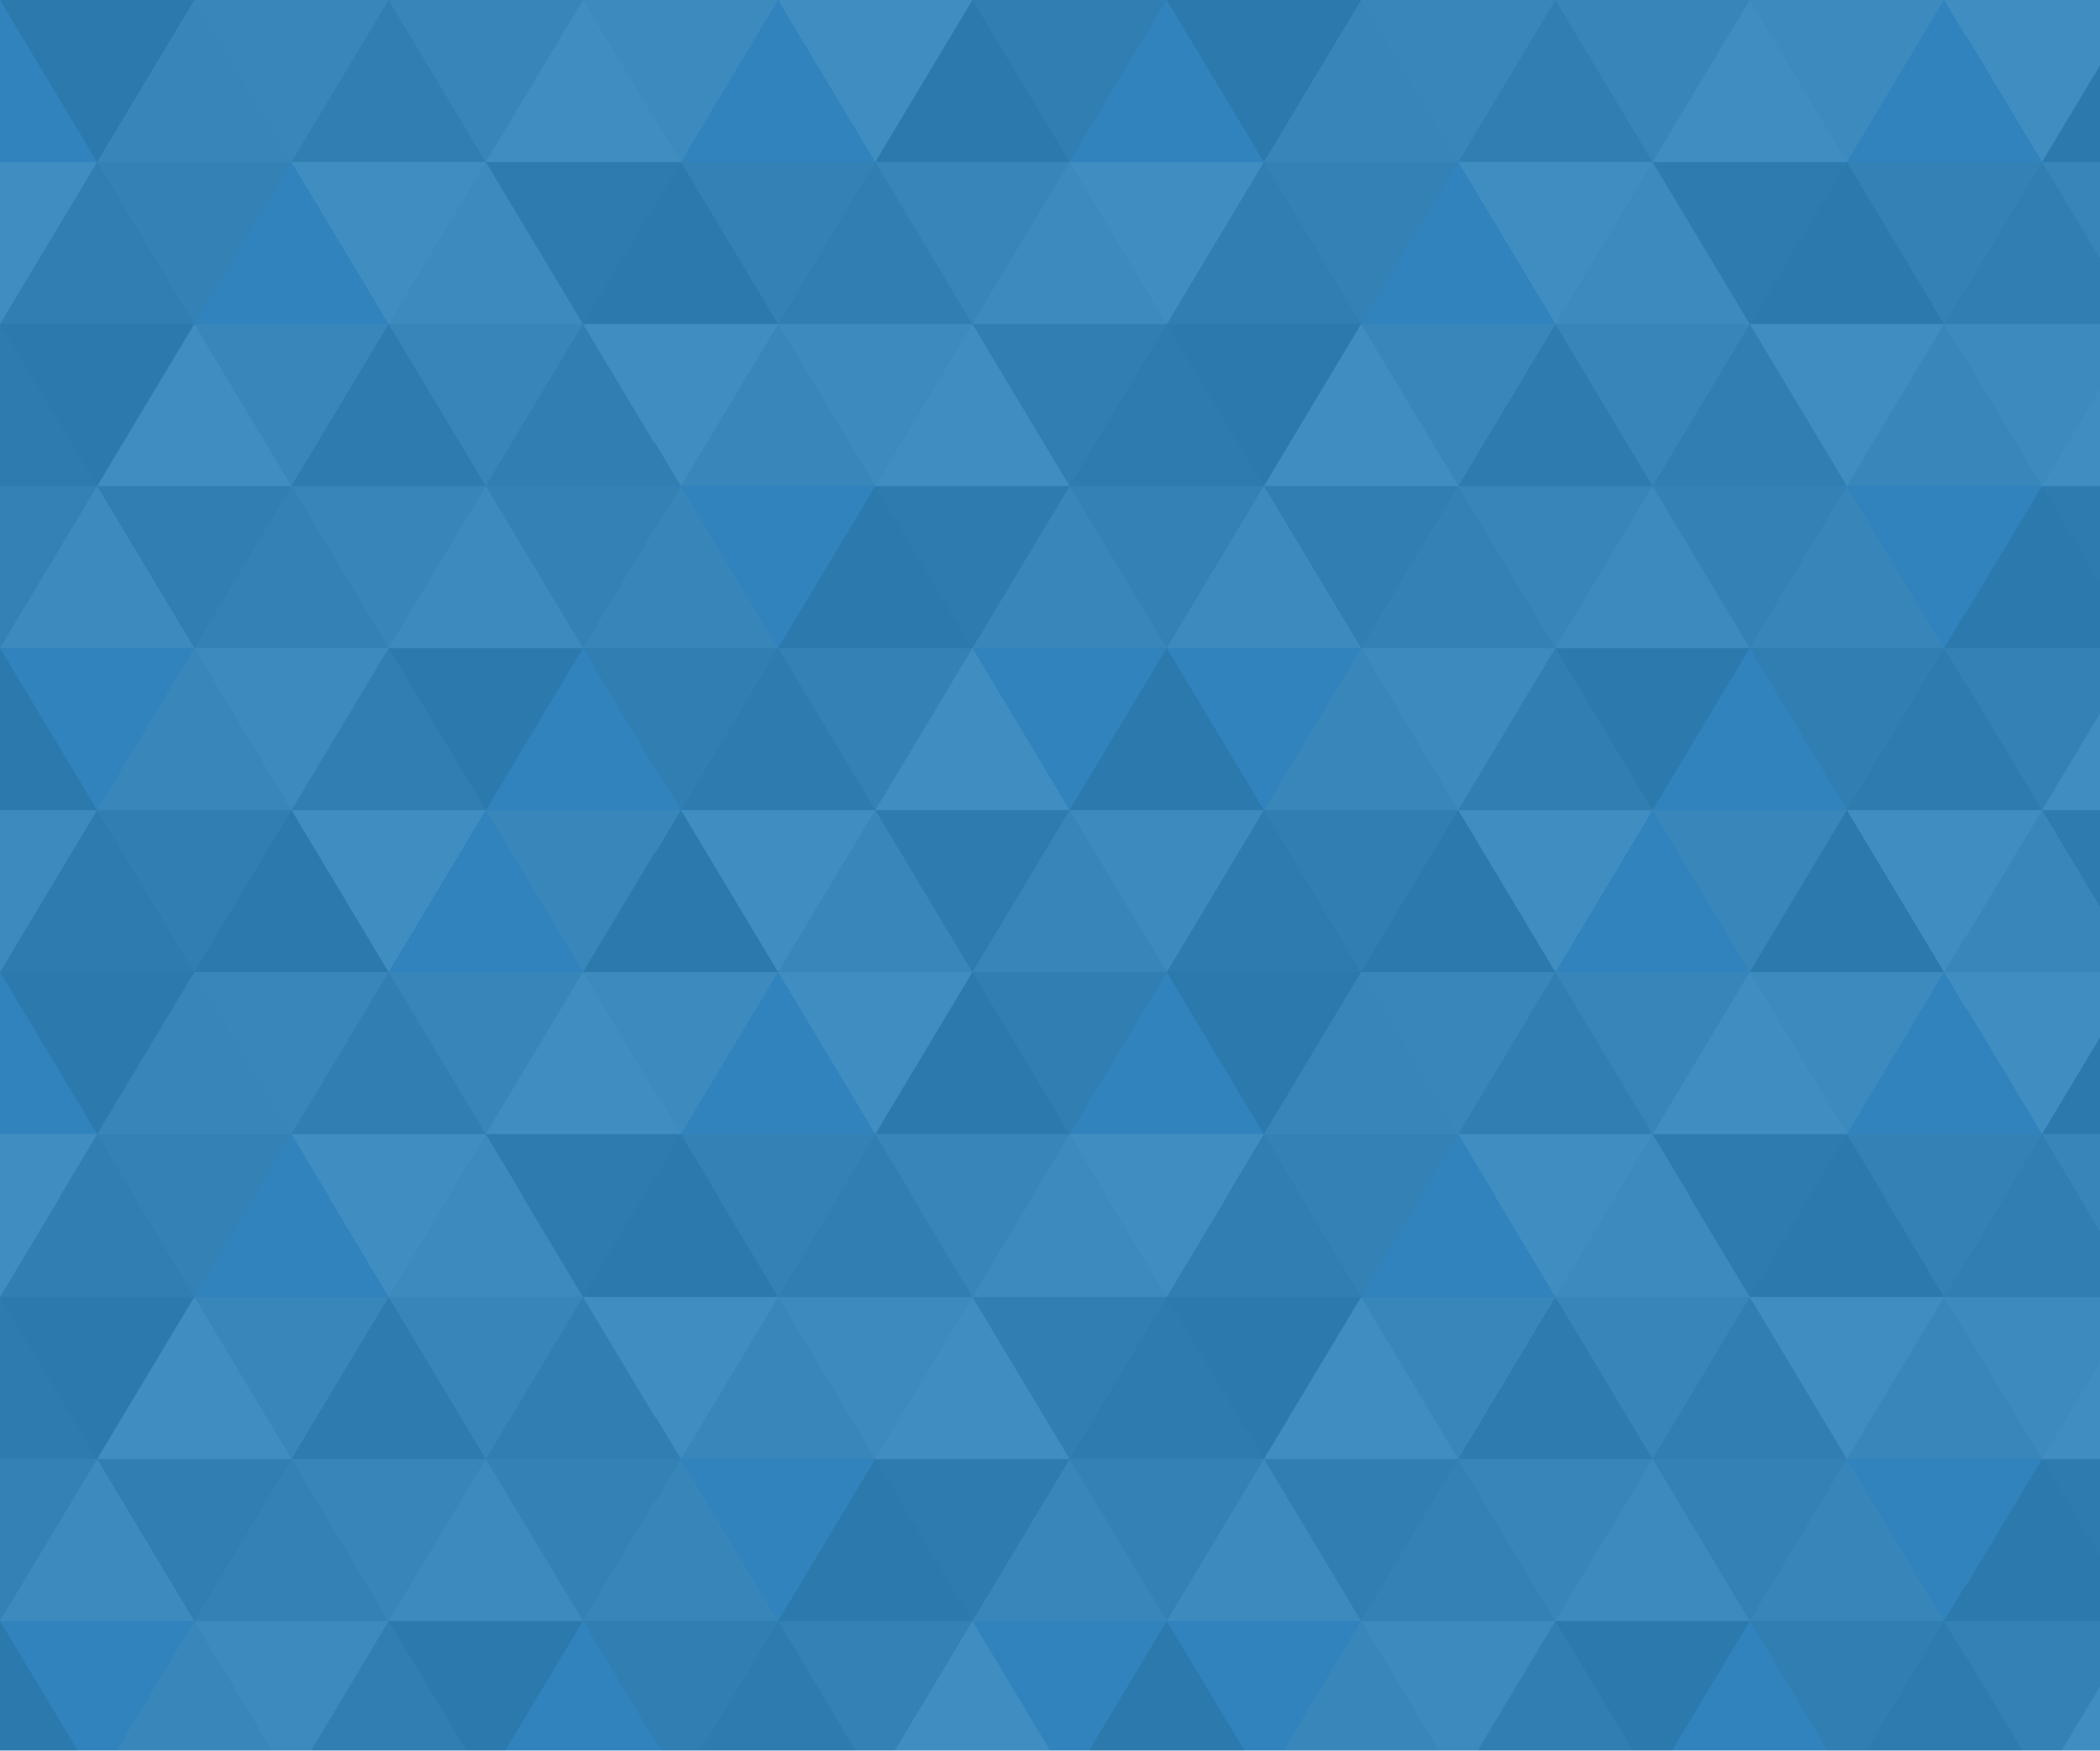
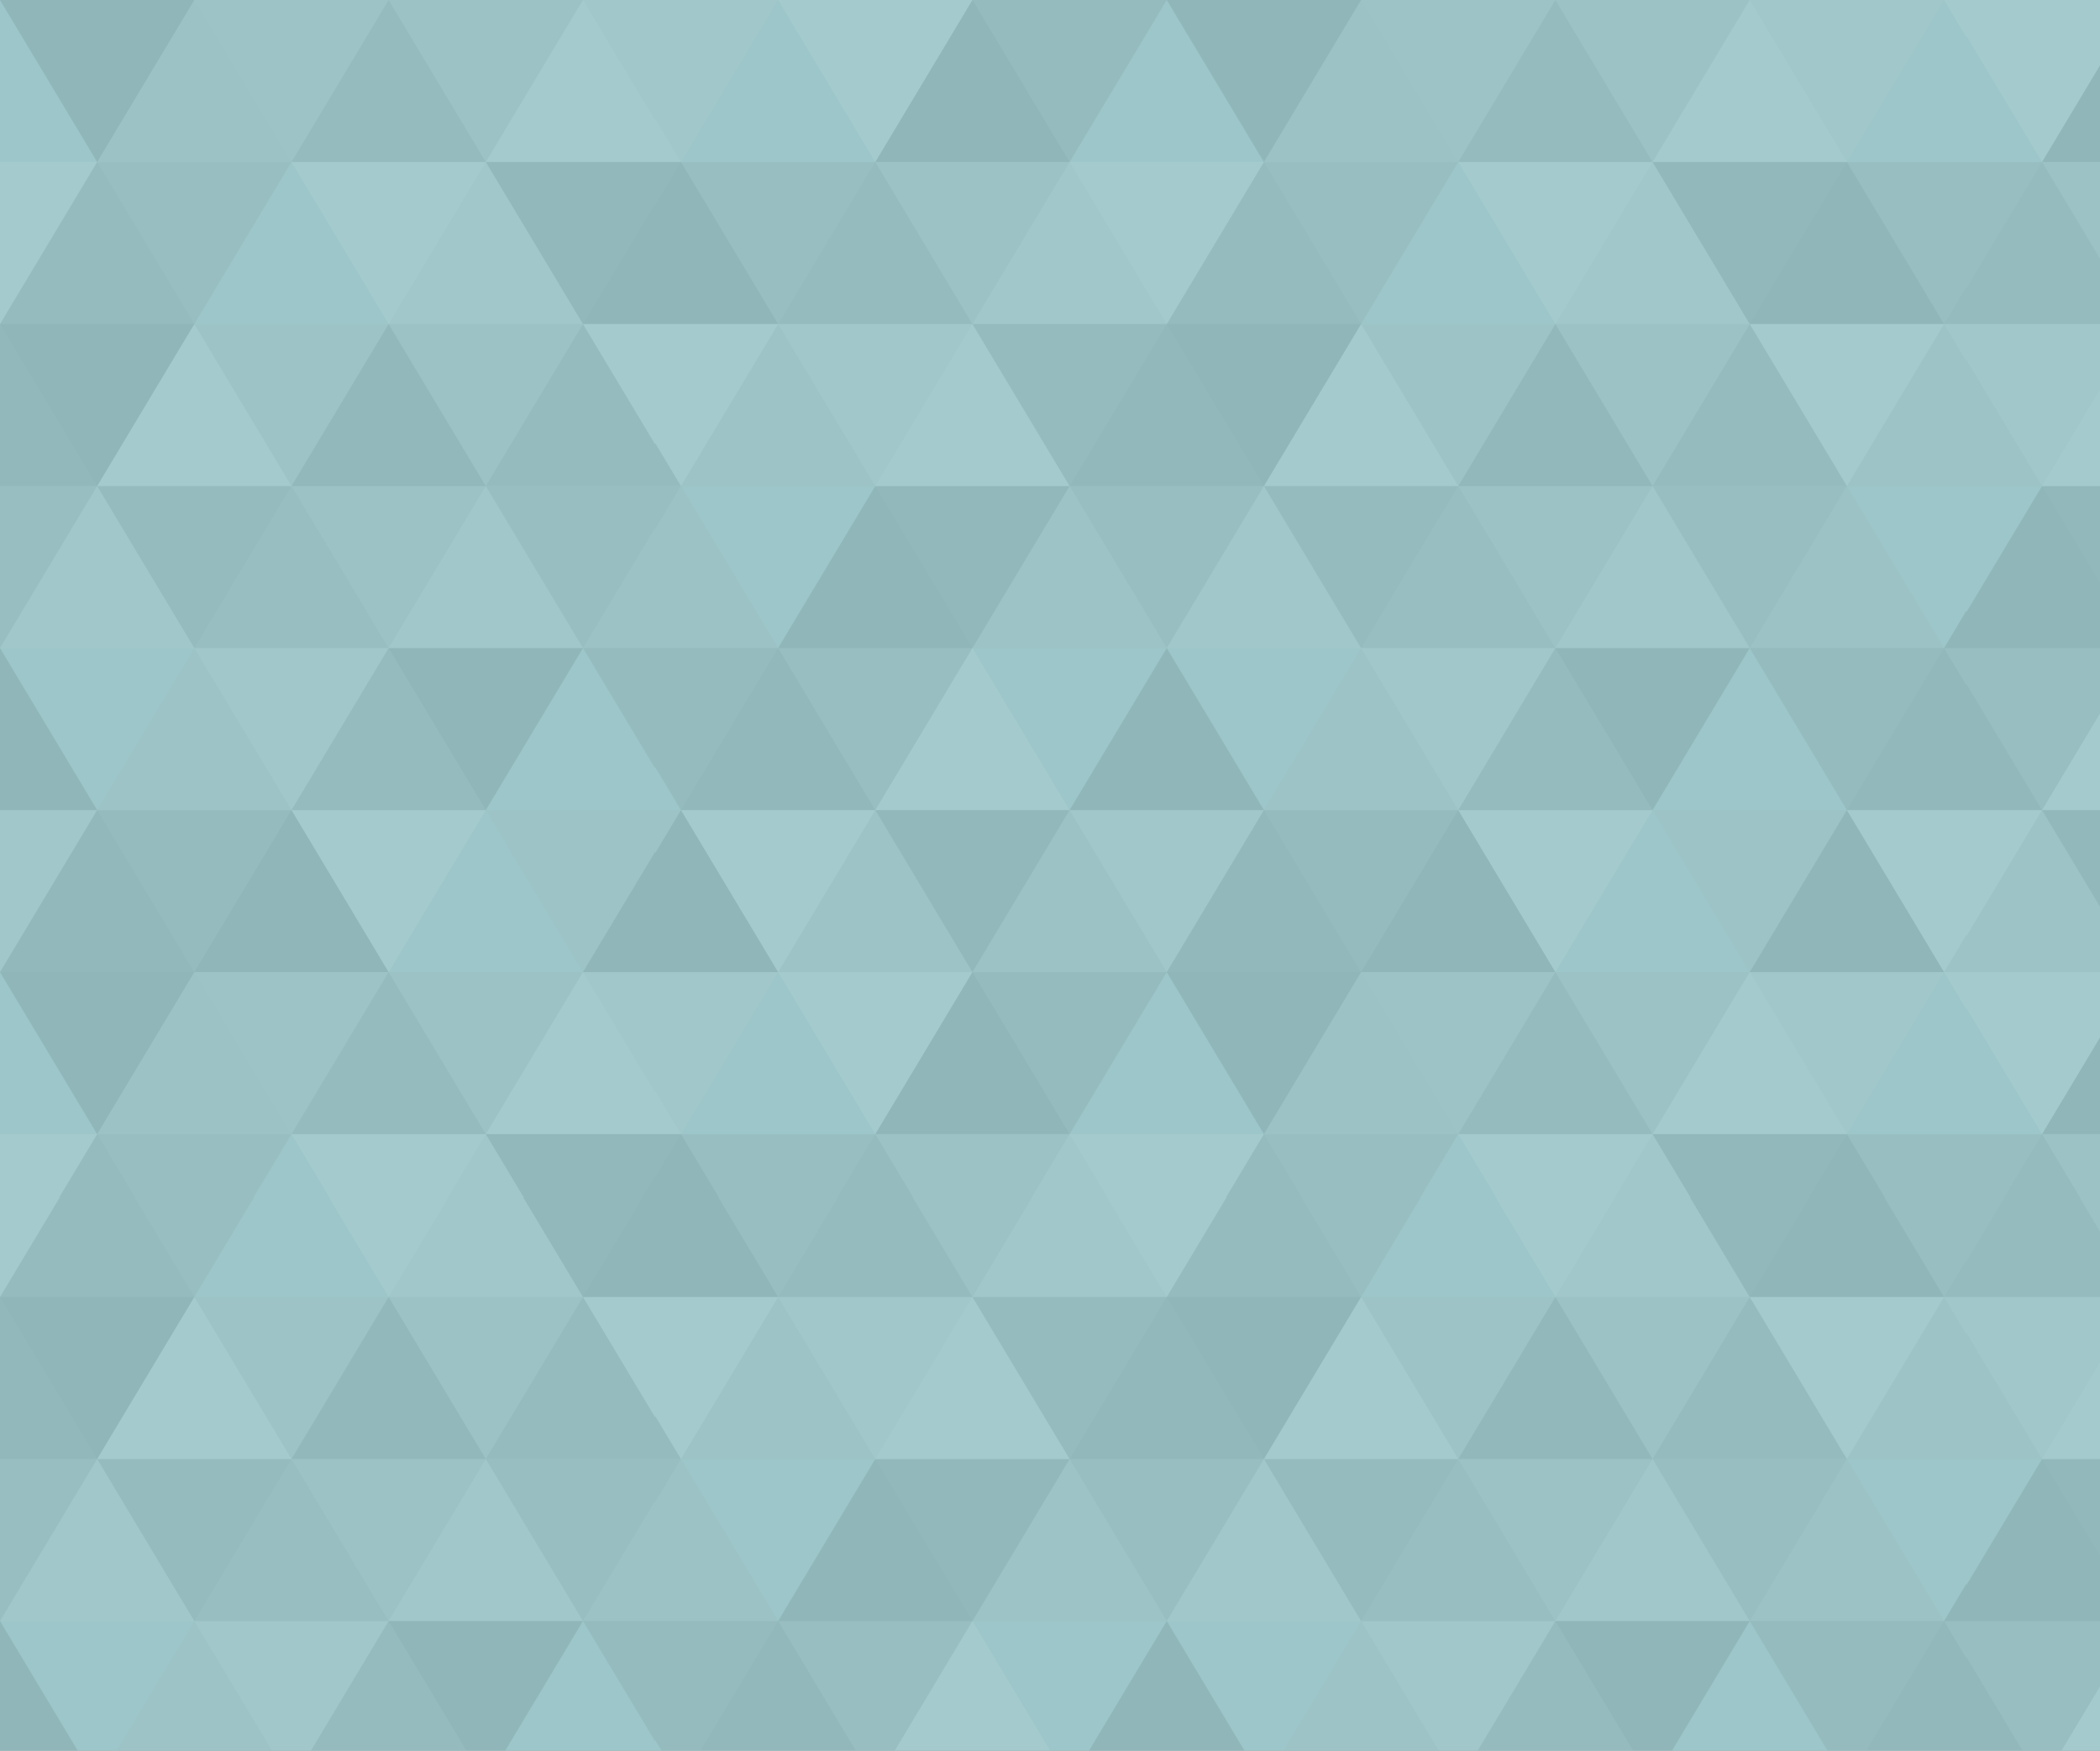
<svg xmlns="http://www.w3.org/2000/svg" width="100%">
-   <rect fill="#F6F7F0" width="540" height="450" />
+   <rect fill="#1D5358" width="540" height="450" />
  <defs>
    <linearGradient id="a" gradientUnits="userSpaceOnUse" x1="0" x2="0" y1="0" y2="100%" gradientTransform="rotate(136,639,651)">
-       <stop offset="0" stop-color="#F6F7F0" />
-       <stop offset="1" stop-color="#3083BD" />
+       <stop offset="0" stop-color="#1D5358" />
+       <stop offset="1" stop-color="#9CC6C9" />
    </linearGradient>
    <pattern patternUnits="userSpaceOnUse" id="b" width="300" height="250" x="0" y="0" viewBox="0 0 1080 900">
      <g fill-opacity="0.08">
        <polygon fill="#444" points="90 150 0 300 180 300" />
        <polygon points="90 150 180 0 0 0" />
        <polygon fill="#AAA" points="270 150 360 0 180 0" />
        <polygon fill="#DDD" points="450 150 360 300 540 300" />
        <polygon fill="#999" points="450 150 540 0 360 0" />
        <polygon points="630 150 540 300 720 300" />
        <polygon fill="#DDD" points="630 150 720 0 540 0" />
        <polygon fill="#444" points="810 150 720 300 900 300" />
        <polygon fill="#FFF" points="810 150 900 0 720 0" />
        <polygon fill="#DDD" points="990 150 900 300 1080 300" />
        <polygon fill="#444" points="990 150 1080 0 900 0" />
        <polygon fill="#DDD" points="90 450 0 600 180 600" />
        <polygon points="90 450 180 300 0 300" />
        <polygon fill="#666" points="270 450 180 600 360 600" />
        <polygon fill="#AAA" points="270 450 360 300 180 300" />
        <polygon fill="#DDD" points="450 450 360 600 540 600" />
        <polygon fill="#999" points="450 450 540 300 360 300" />
        <polygon fill="#999" points="630 450 540 600 720 600" />
        <polygon fill="#FFF" points="630 450 720 300 540 300" />
        <polygon points="810 450 720 600 900 600" />
        <polygon fill="#DDD" points="810 450 900 300 720 300" />
        <polygon fill="#AAA" points="990 450 900 600 1080 600" />
        <polygon fill="#444" points="990 450 1080 300 900 300" />
        <polygon fill="#222" points="90 750 0 900 180 900" />
        <polygon points="270 750 180 900 360 900" />
        <polygon fill="#DDD" points="270 750 360 600 180 600" />
        <polygon points="450 750 540 600 360 600" />
        <polygon points="630 750 540 900 720 900" />
        <polygon fill="#444" points="630 750 720 600 540 600" />
        <polygon fill="#AAA" points="810 750 720 900 900 900" />
        <polygon fill="#666" points="810 750 900 600 720 600" />
        <polygon fill="#999" points="990 750 900 900 1080 900" />
        <polygon fill="#999" points="180 0 90 150 270 150" />
        <polygon fill="#444" points="360 0 270 150 450 150" />
        <polygon fill="#FFF" points="540 0 450 150 630 150" />
        <polygon points="900 0 810 150 990 150" />
        <polygon fill="#222" points="0 300 -90 450 90 450" />
        <polygon fill="#FFF" points="0 300 90 150 -90 150" />
        <polygon fill="#FFF" points="180 300 90 450 270 450" />
        <polygon fill="#666" points="180 300 270 150 90 150" />
        <polygon fill="#222" points="360 300 270 450 450 450" />
        <polygon fill="#FFF" points="360 300 450 150 270 150" />
        <polygon fill="#444" points="540 300 450 450 630 450" />
        <polygon fill="#222" points="540 300 630 150 450 150" />
        <polygon fill="#AAA" points="720 300 630 450 810 450" />
        <polygon fill="#666" points="720 300 810 150 630 150" />
        <polygon fill="#FFF" points="900 300 810 450 990 450" />
        <polygon fill="#999" points="900 300 990 150 810 150" />
        <polygon points="0 600 -90 750 90 750" />
        <polygon fill="#666" points="0 600 90 450 -90 450" />
        <polygon fill="#AAA" points="180 600 90 750 270 750" />
        <polygon fill="#444" points="180 600 270 450 90 450" />
        <polygon fill="#444" points="360 600 270 750 450 750" />
        <polygon fill="#999" points="360 600 450 450 270 450" />
        <polygon fill="#666" points="540 600 630 450 450 450" />
        <polygon fill="#222" points="720 600 630 750 810 750" />
        <polygon fill="#FFF" points="900 600 810 750 990 750" />
        <polygon fill="#222" points="900 600 990 450 810 450" />
        <polygon fill="#DDD" points="0 900 90 750 -90 750" />
        <polygon fill="#444" points="180 900 270 750 90 750" />
        <polygon fill="#FFF" points="360 900 450 750 270 750" />
        <polygon fill="#AAA" points="540 900 630 750 450 750" />
        <polygon fill="#FFF" points="720 900 810 750 630 750" />
        <polygon fill="#222" points="900 900 990 750 810 750" />
        <polygon fill="#222" points="1080 300 990 450 1170 450" />
        <polygon fill="#FFF" points="1080 300 1170 150 990 150" />
        <polygon points="1080 600 990 750 1170 750" />
        <polygon fill="#666" points="1080 600 1170 450 990 450" />
        <polygon fill="#DDD" points="1080 900 1170 750 990 750" />
      </g>
    </pattern>
  </defs>
  <rect x="0" y="0" fill="url(#a)" width="100%" height="100%" />
  <rect x="0" y="0" fill="url(#b)" width="100%" height="100%" />
</svg>
